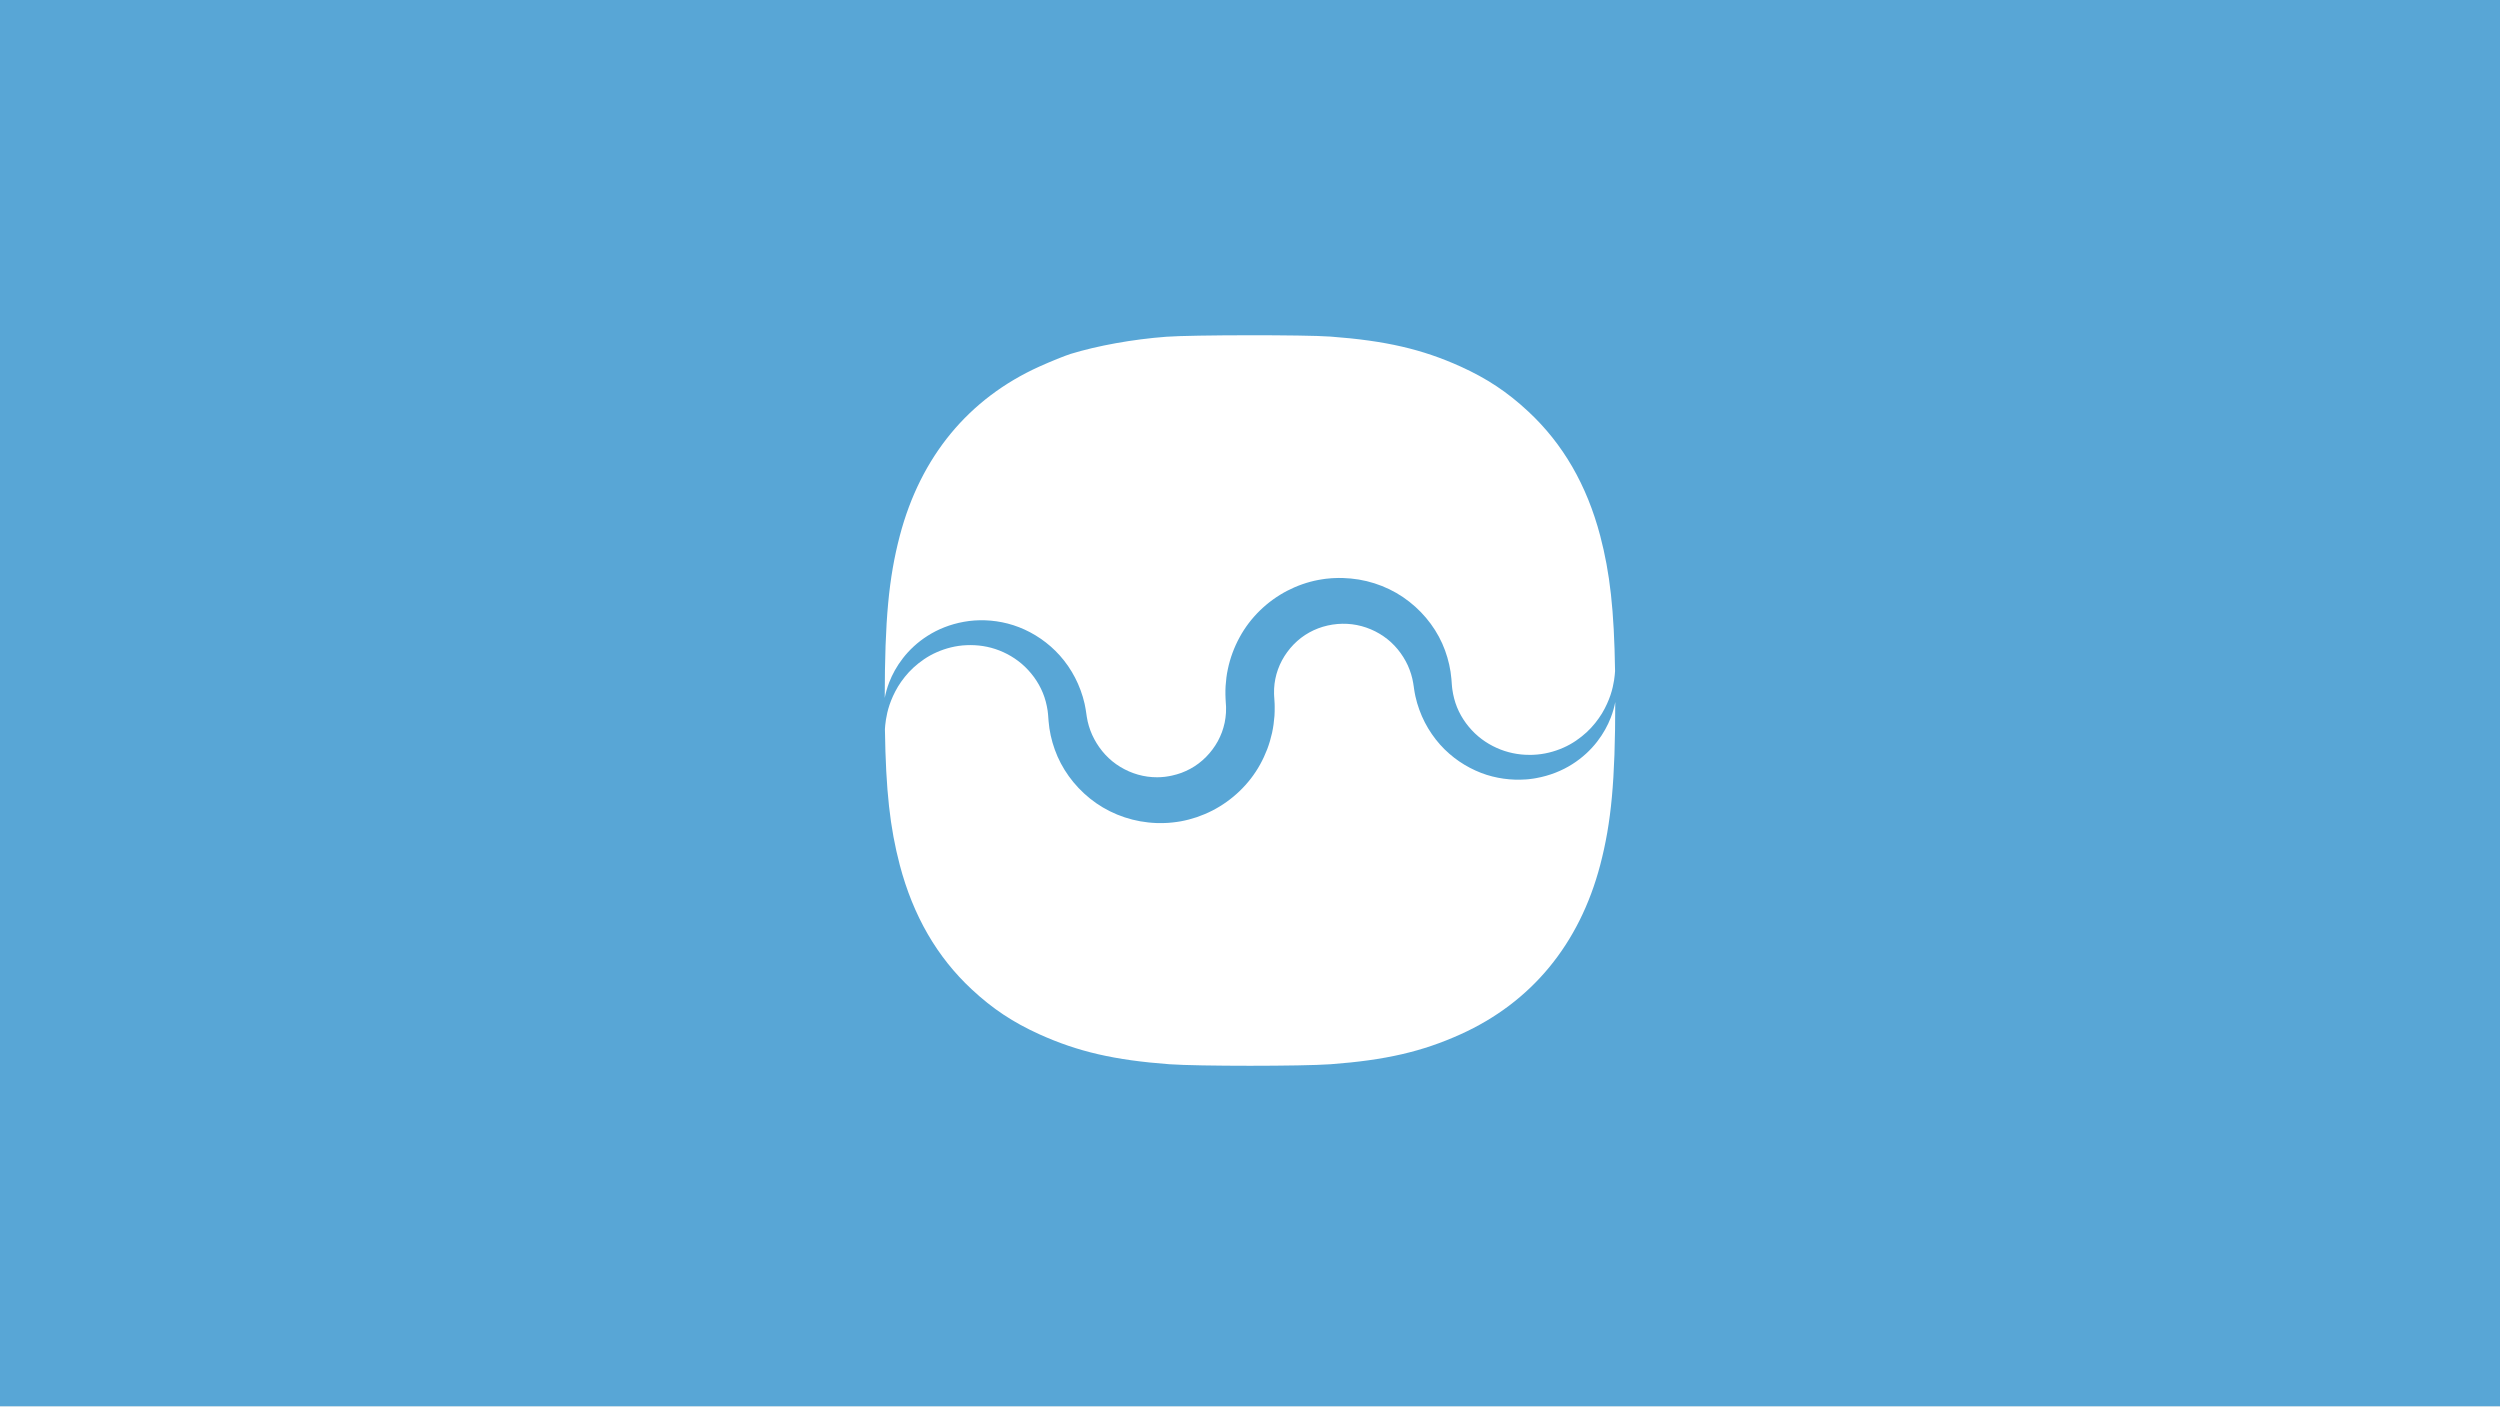
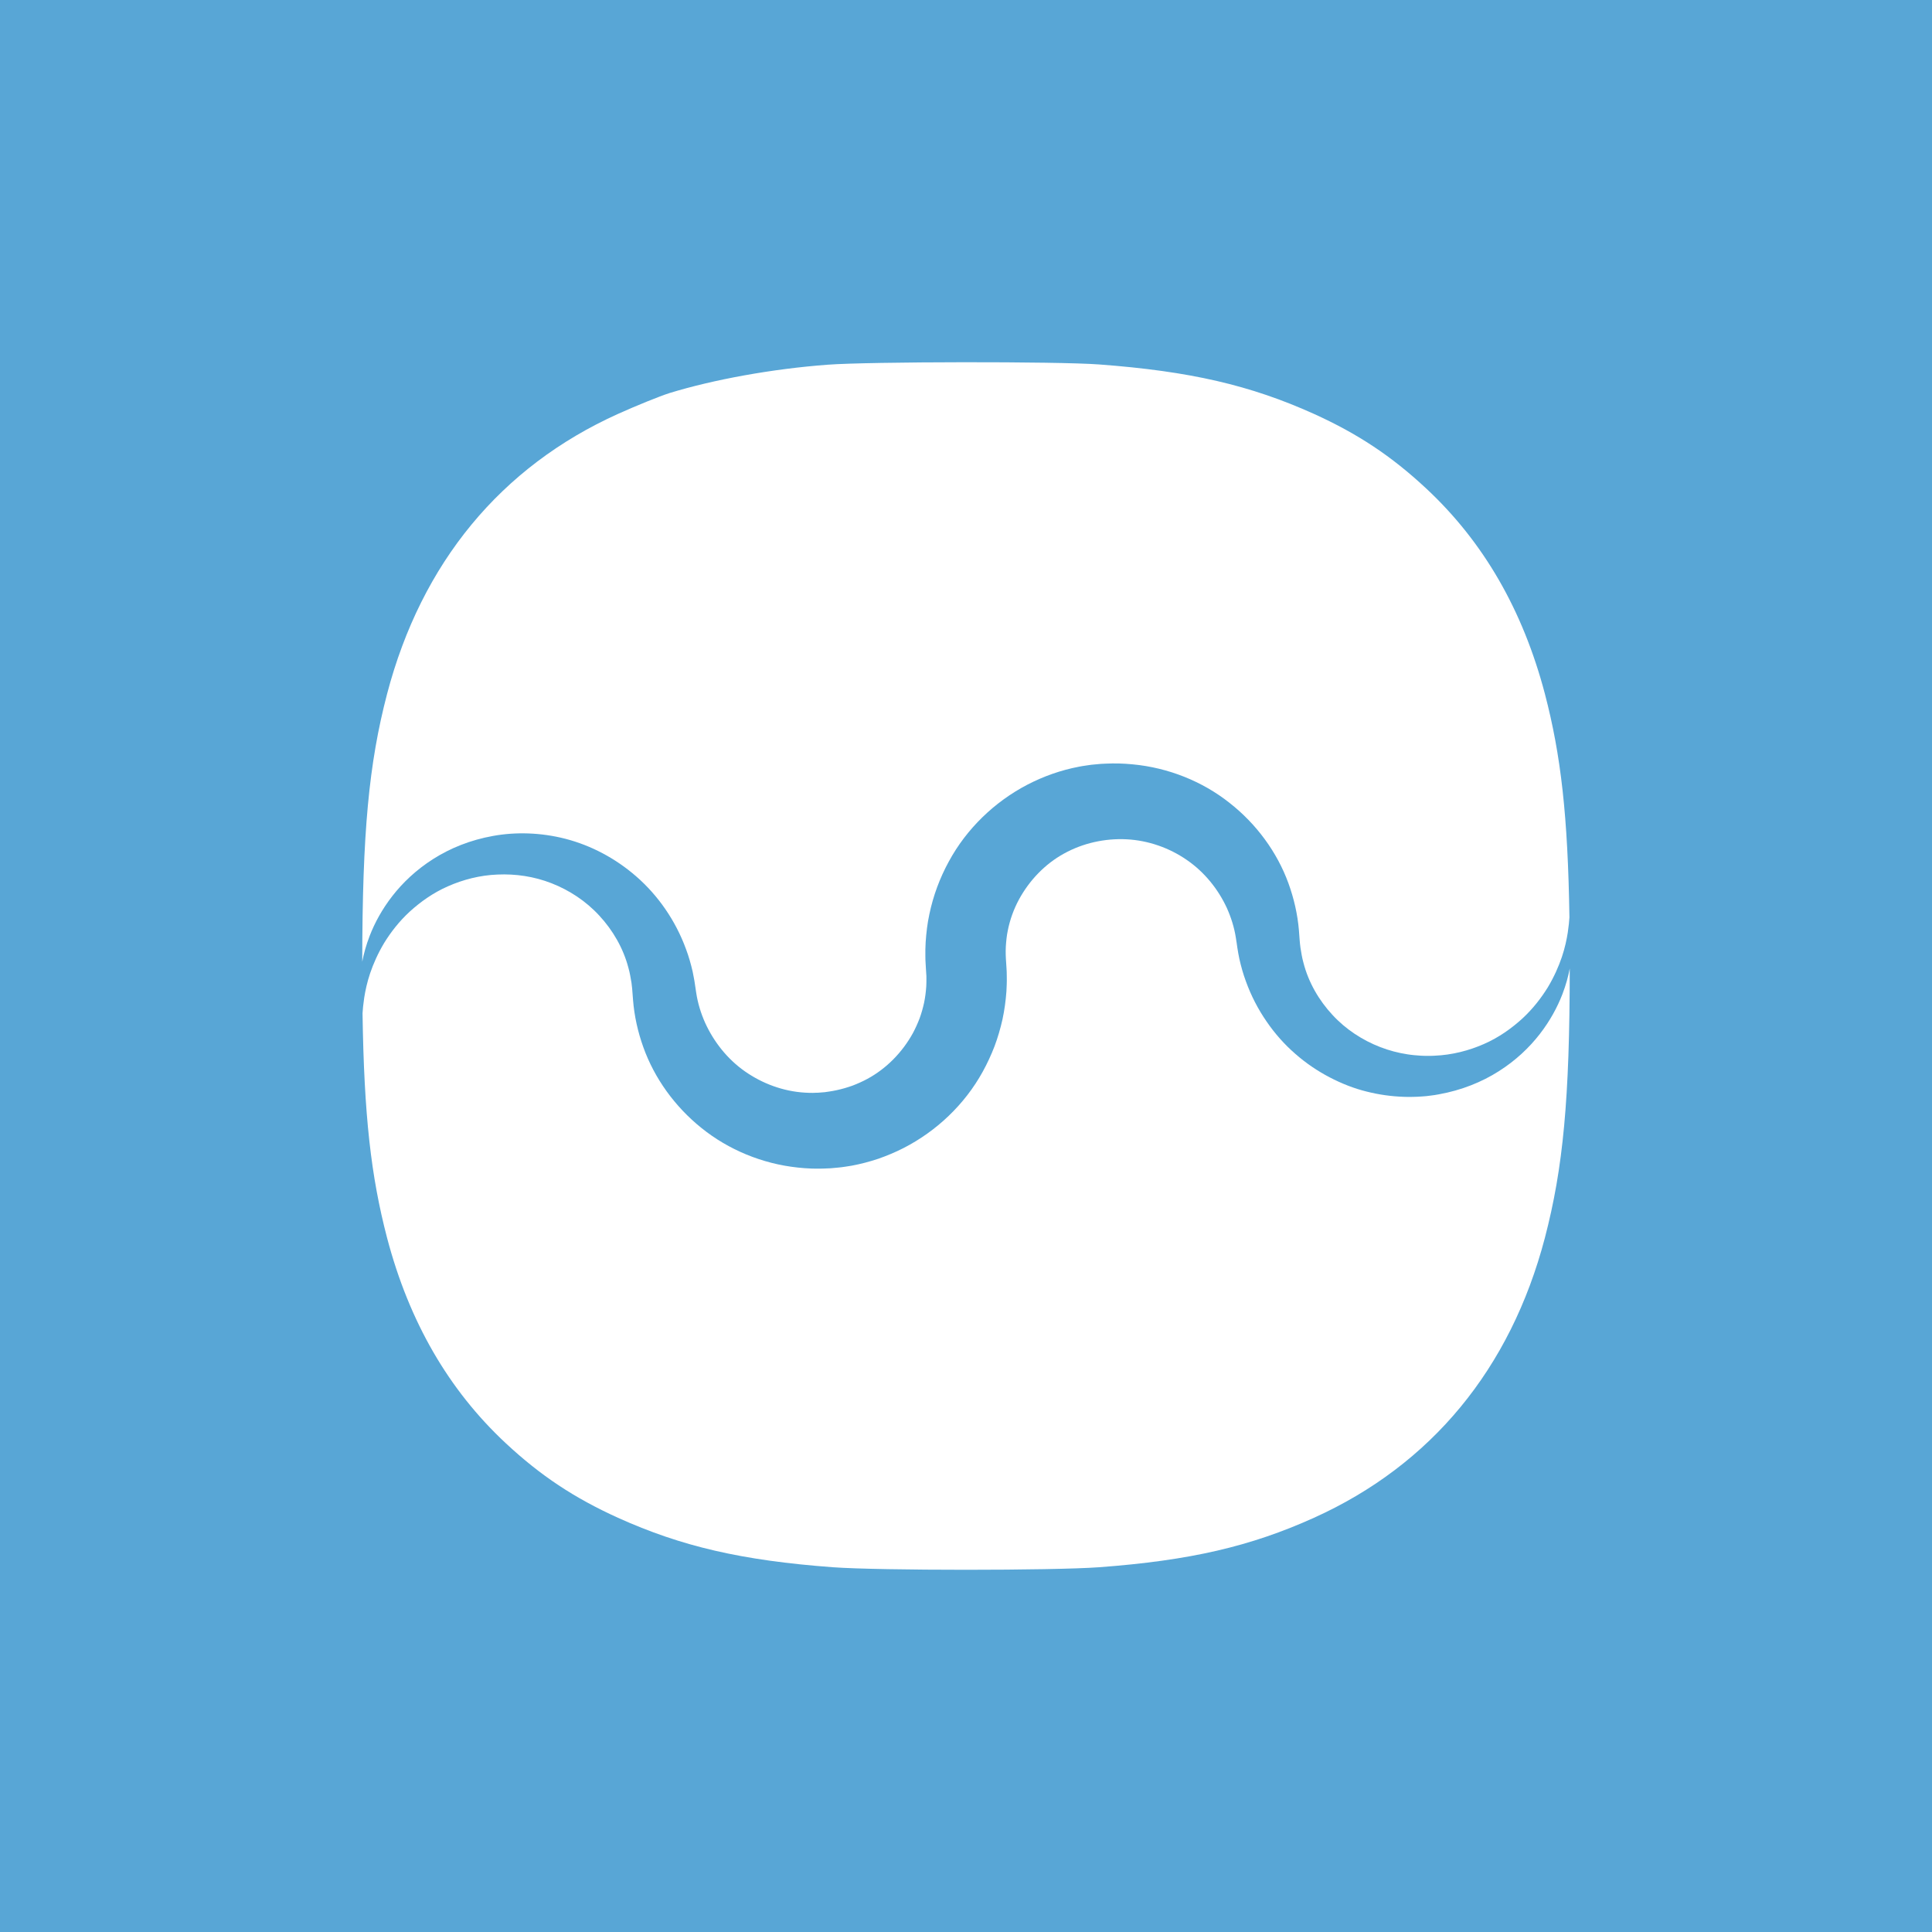
- <svg xmlns="http://www.w3.org/2000/svg" version="1.1" id="圖層_1" x="0px" y="0px" width="1920px" height="1080px" viewBox="0 0 1920 1080" enable-background="new 0 0 1920 1080" xml:space="preserve">
-   <rect fill="#58A6D6" width="1920" height="1080" />
+ <svg xmlns="http://www.w3.org/2000/svg" version="1.1" id="圖層_1" x="0px" y="0px" width="256px" height="256px" viewBox="0 0 256 256" enable-background="new 0 0 256 256" xml:space="preserve">
+   <rect fill="#58A6D6" width="256" height="256" />
  <g id="White">
-     <path fill="#FFFFFF" d="M693.467,505.471c4.82-6.205,11.134-12.229,19.002-17.213c7.859-5.009,17.257-8.83,27.846-10.72   c10.377-1.876,22.054-1.624,33.646,1.364c11.589,3.007,23.083,8.92,32.978,17.596c9.898,8.65,18.076,20.24,22.975,33.655   c1.26,3.342,2.235,6.805,3.063,10.345l0.559,2.9l0.269,1.457l0.18,1.164c0.224,1.491,0.446,2.985,0.67,4.485   c0.737,4.782,2.156,9.452,4.141,13.889c4.024,8.826,10.313,16.822,18.467,22.543c8.129,5.698,17.8,9.274,27.794,9.89   c1.246,0.113,2.503,0.091,3.756,0.116c0.612,0.007,1.075-0.046,1.618-0.055l0.785-0.019l1.188-0.089l2.509-0.207   c-0.803,0.058-0.088-0.005-0.207-0.002l0.233-0.031l0.471-0.068l0.937-0.131c1.256-0.15,2.482-0.449,3.719-0.683   c2.458-0.543,4.873-1.247,7.24-2.092c2.346-0.904,4.65-1.922,6.864-3.125c8.874-4.798,16.259-12.359,21.147-21.241   c1.201-2.235,2.242-4.55,3.142-6.916c0.868-2.38,1.545-4.823,2.091-7.293c0.508-2.479,0.815-4.996,0.993-7.526   c0.026-1.245,0.115-2.632,0.063-3.577l-0.002-0.782c-0.003-0.149,0.011-0.221-0.003-0.432l-0.042-0.647l-0.166-2.585l-0.157-2.716   c-0.076-1.087-0.115-2.175-0.109-3.268c-0.055-2.181,0.014-4.363,0.131-6.546c0.289-4.357,0.79-8.712,1.722-12.985   c1.782-8.559,4.85-16.826,9.019-24.448c8.283-15.302,21.274-27.762,36.438-35.694c7.597-3.945,15.721-6.809,24.023-8.381   c0.987-0.215,2.182-0.385,3.321-0.554l1.722-0.248l0.857-0.118l0.651-0.064l2.507-0.233l1.098-0.101l0.781-0.039l1.562-0.074   c4.165-0.206,8.339-0.082,12.473,0.321c16.555,1.555,32.381,7.914,44.935,17.847c12.607,9.858,22.188,23.012,27.417,37.354   c2.601,7.143,4.291,14.561,4.903,21.96c0.112,1.483,0.224,2.961,0.335,4.436c0.046,1.21,0.256,2.389,0.374,3.584   c0.367,2.361,0.757,4.72,1.396,7.003c2.362,9.197,7.225,17.509,13.479,24.231c6.235,6.785,14.032,11.786,22.208,14.957   c4.1,1.58,8.316,2.69,12.539,3.341c2.08,0.345,4.313,0.54,6.184,0.646c0.877,0.095,2.147,0.071,3.347,0.079l1.511,0.007   l1.556-0.058c8.279-0.324,16.08-2.384,23.008-5.436c6.966-3.035,12.892-7.297,17.877-11.839c4.964-4.589,8.82-9.633,11.836-14.521   c2.953-4.93,5.04-9.725,6.513-14.047c1.461-4.331,2.25-8.194,2.752-11.358c0.445-3.034,0.682-5.384,0.77-7.066   c-0.713-47.216-3.942-75.376-11.4-103.894c-10.262-38.95-28.572-70.642-55.197-95.439c-16.231-15.12-31.818-25.402-52.08-34.596   c-29.48-13.306-57.533-19.837-99.871-22.983c-19.354-1.452-106.886-1.33-126.106,0.122c-25.845,1.936-52.989,6.895-73.51,13.185   c-4.544,1.452-15.323,5.806-23.896,9.677c-54.417,24.555-91.301,69.191-107.276,130.035   c-8.482,32.433-11.493,64.409-11.557,124.479c0.718-3.713,1.799-7.729,3.454-12.002   C685.227,518.04,688.637,511.685,693.467,505.471z" />
-     <path fill="#FFFFFF" d="M1237.068,551.164c-2.303,5.954-5.711,12.31-10.541,18.521c-4.821,6.203-11.134,12.228-19.004,17.206   c-7.838,5.007-17.301,8.832-27.794,10.712l-1.977,0.34l-2.053,0.271c-1.186,0.157-2.316,0.316-3.862,0.391   c-1.451,0.099-2.929,0.192-4.29,0.188c-1.393,0.029-2.798,0.044-4.211-0.029c-5.654-0.188-11.46-0.98-17.265-2.453   c-5.814-1.438-11.567-3.709-17.141-6.612c-5.571-2.914-10.954-6.532-15.902-10.883c-4.977-4.316-9.504-9.376-13.381-15.055   c-3.911-5.657-7.177-11.935-9.596-18.657c-1.245-3.35-2.225-6.819-3.023-10.356c-0.335-1.778-0.746-3.558-0.973-5.366l-0.384-2.713   c0.058,0.615-0.008,0.009-0.006,0.073l-0.042-0.281l-0.087-0.564l-0.167-1.13c-0.745-4.712-2.193-9.329-4.185-13.771   c-4.068-8.786-10.421-16.686-18.616-22.31c-8.159-5.624-17.9-9.052-27.936-9.574c-10.084-0.507-20.306,1.753-29.1,6.631   c-8.85,4.86-16.149,12.509-20.967,21.425c-2.393,4.473-4.131,9.285-5.12,14.248c-0.533,2.475-0.771,5.005-0.934,7.534   c-0.053,1.268-0.092,2.536-0.04,3.809c-0.007,0.636,0.022,1.272,0.081,1.909l0.162,2.455l0.157,2.584l0.037,0.646l0.021,0.862   l0.029,1.807c0.063,2.51-0.076,4.572-0.167,6.778c-0.323,4.358-0.907,8.7-1.828,12.975c-0.956,4.264-2.179,8.466-3.714,12.548   c-1.568,4.068-3.399,8.026-5.5,11.831c-8.407,15.237-21.502,27.594-36.736,35.402c-3.814,1.95-7.766,3.592-11.785,4.999   c-4.042,1.34-8.15,2.433-12.305,3.202c-2.082,0.329-4.162,0.695-6.252,0.88l-3.571,0.328l-2.514,0.105l-1.32,0.048l-1.725,0.011   c-1.131-0.006-2.343,0.013-3.401-0.034c-2.085-0.11-4.167-0.199-6.236-0.455c-16.583-1.732-32.316-8.319-44.759-18.354   c-12.478-9.992-21.915-23.192-27.05-37.54c-2.584-7.164-4.201-14.552-4.786-21.882c-0.12-1.527-0.236-3.051-0.353-4.567   l-0.09-1.087l-0.099-0.778l-0.175-1.56c-0.398-2.345-0.774-4.717-1.433-6.998c-2.403-9.202-7.272-17.534-13.526-24.28   c-6.238-6.802-14.009-11.848-22.17-15.038c-8.201-3.215-16.767-4.428-25.124-4.059c-8.188,0.313-16.054,2.378-22.96,5.428   c-6.963,3.034-12.889,7.294-17.873,11.835c-4.966,4.589-8.821,9.631-11.835,14.519c-2.955,4.927-5.041,9.722-6.515,14.042   c-1.461,4.332-2.251,8.194-2.754,11.357c-0.464,3.144-0.702,5.605-0.785,7.276c0.699,47.507,3.925,75.758,11.409,104.37   c10.259,38.951,28.573,70.644,55.196,95.44c16.234,15.12,31.82,25.403,52.08,34.595c29.481,13.307,57.535,19.84,99.873,22.982   c21.687,1.572,101.951,1.572,123.639,0c42.338-3.143,70.391-9.676,99.871-22.982c54.418-24.556,91.303-69.189,107.277-130.035   c8.515-32.558,11.519-64.654,11.56-125.177C1239.807,542.869,1238.725,546.887,1237.068,551.164z" />
+     <path fill="#FFFFFF" d="M51.989,118.727c1.375-1.77,3.175-3.489,5.419-4.909c2.241-1.428,4.922-2.518,7.941-3.056   c2.959-0.536,6.289-0.464,9.595,0.388c3.305,0.858,6.583,2.544,9.405,5.019c2.822,2.467,5.155,5.772,6.552,9.598   c0.359,0.952,0.637,1.941,0.874,2.95l0.16,0.827l0.077,0.416l0.051,0.331c0.064,0.425,0.126,0.852,0.191,1.277   c0.209,1.365,0.615,2.695,1.181,3.961c1.148,2.518,2.941,4.798,5.267,6.43c2.317,1.625,5.076,2.646,7.926,2.82   c0.355,0.031,0.715,0.026,1.071,0.033c0.175,0.003,0.307-0.014,0.461-0.018l0.224-0.004l0.338-0.025l0.716-0.058   c-0.229,0.017-0.025-0.002-0.059-0.001l0.066-0.009l0.134-0.021l0.268-0.037c0.357-0.041,0.708-0.127,1.061-0.194   c0.7-0.154,1.389-0.354,2.064-0.597c0.669-0.258,1.326-0.547,1.958-0.891c2.531-1.368,4.637-3.524,6.03-6.058   c0.342-0.638,0.639-1.298,0.897-1.974c0.248-0.679,0.441-1.375,0.595-2.079c0.145-0.707,0.233-1.426,0.283-2.147   c0.008-0.354,0.033-0.75,0.019-1.019l-0.001-0.224c0-0.042,0.004-0.062,0-0.124l-0.013-0.183l-0.047-0.738l-0.045-0.774   c-0.022-0.31-0.033-0.621-0.031-0.932c-0.016-0.622,0.004-1.244,0.038-1.866c0.083-1.243,0.226-2.484,0.492-3.703   c0.508-2.441,1.383-4.799,2.572-6.973c2.362-4.363,6.066-7.917,10.392-10.178c2.166-1.126,4.483-1.943,6.852-2.391   c0.28-0.062,0.622-0.11,0.947-0.158l0.491-0.071l0.243-0.034l0.186-0.017l0.715-0.067l0.314-0.029l0.223-0.011l0.445-0.021   c1.188-0.059,2.379-0.023,3.557,0.093c4.722,0.442,9.235,2.256,12.814,5.089c3.597,2.812,6.328,6.563,7.82,10.653   c0.741,2.037,1.223,4.152,1.397,6.263c0.032,0.422,0.063,0.843,0.095,1.265c0.014,0.345,0.074,0.681,0.107,1.021   c0.104,0.674,0.215,1.347,0.397,1.998c0.674,2.624,2.061,4.993,3.844,6.911c1.778,1.935,4.002,3.362,6.333,4.266   c1.169,0.45,2.373,0.768,3.575,0.953c0.594,0.097,1.23,0.152,1.764,0.183c0.25,0.028,0.613,0.021,0.955,0.023l0.431,0.002   l0.444-0.018c2.359-0.094,4.585-0.68,6.562-1.549c1.985-0.865,3.676-2.082,5.098-3.377c1.415-1.31,2.515-2.747,3.376-4.142   c0.842-1.405,1.438-2.773,1.857-4.005c0.416-1.235,0.642-2.337,0.784-3.239c0.127-0.866,0.194-1.536,0.22-2.016   c-0.204-13.464-1.124-21.496-3.252-29.629c-2.926-11.108-8.147-20.146-15.741-27.219c-4.628-4.312-9.073-7.243-14.853-9.866   c-8.407-3.795-16.407-5.658-28.481-6.555c-5.52-0.414-30.482-0.379-35.964,0.035c-7.371,0.552-15.111,1.966-20.963,3.76   c-1.296,0.415-4.37,1.656-6.815,2.759c-15.518,7.003-26.038,19.733-30.593,37.085c-2.419,9.25-3.278,18.368-3.296,35.5   c0.205-1.059,0.513-2.204,0.985-3.423C49.639,122.311,50.612,120.498,51.989,118.727z" />
+     <path fill="#FFFFFF" d="M207.018,131.757c-0.658,1.699-1.629,3.512-3.006,5.282c-1.376,1.771-3.175,3.488-5.421,4.908   c-2.236,1.426-4.935,2.519-7.927,3.055l-0.563,0.098l-0.585,0.077c-0.339,0.044-0.661,0.089-1.102,0.111   c-0.414,0.027-0.836,0.055-1.224,0.054c-0.397,0.009-0.798,0.013-1.201-0.008c-1.612-0.055-3.268-0.28-4.924-0.701   c-1.658-0.409-3.299-1.057-4.888-1.885c-1.589-0.831-3.124-1.863-4.536-3.103c-1.42-1.232-2.711-2.675-3.816-4.295   c-1.115-1.612-2.046-3.403-2.737-5.319c-0.354-0.955-0.634-1.945-0.861-2.954c-0.095-0.507-0.211-1.014-0.277-1.53l-0.109-0.773   c0.017,0.175-0.004,0.001-0.002,0.02l-0.013-0.08l-0.023-0.161l-0.049-0.322c-0.212-1.344-0.625-2.661-1.193-3.927   c-1.16-2.505-2.973-4.759-5.311-6.363c-2.326-1.604-5.104-2.582-7.967-2.729c-2.875-0.145-5.79,0.5-8.299,1.891   c-2.524,1.385-4.605,3.567-5.979,6.11c-0.685,1.275-1.18,2.647-1.462,4.062c-0.151,0.706-0.219,1.428-0.266,2.148   c-0.016,0.362-0.026,0.723-0.013,1.087c-0.002,0.181,0.007,0.362,0.023,0.544l0.046,0.701l0.045,0.737l0.011,0.185l0.007,0.245   l0.008,0.516c0.019,0.717-0.021,1.304-0.048,1.933c-0.092,1.242-0.258,2.481-0.521,3.7c-0.274,1.216-0.621,2.414-1.059,3.577   c-0.448,1.162-0.97,2.289-1.57,3.375c-2.397,4.345-6.131,7.869-10.477,10.096c-1.087,0.557-2.214,1.024-3.36,1.427   c-1.153,0.382-2.325,0.692-3.509,0.912c-0.594,0.094-1.187,0.199-1.783,0.251l-1.019,0.093l-0.716,0.029l-0.377,0.014l-0.491,0.005   c-0.322-0.003-0.667,0.003-0.97-0.012c-0.594-0.03-1.188-0.056-1.778-0.129c-4.729-0.495-9.216-2.373-12.764-5.234   c-3.558-2.851-6.25-6.615-7.714-10.707c-0.736-2.043-1.198-4.15-1.365-6.24c-0.035-0.436-0.067-0.871-0.101-1.303l-0.025-0.312   l-0.029-0.221l-0.049-0.445c-0.114-0.67-0.221-1.345-0.408-1.995c-0.685-2.624-2.074-5-3.858-6.924   c-1.78-1.94-3.995-3.379-6.322-4.289c-2.339-0.917-4.781-1.262-7.166-1.157c-2.335,0.088-4.579,0.678-6.548,1.547   c-1.986,0.866-3.676,2.082-5.097,3.376c-1.417,1.308-2.517,2.747-3.375,4.14c-0.843,1.406-1.438,2.773-1.857,4.006   c-0.417,1.235-0.642,2.337-0.786,3.238c-0.132,0.896-0.2,1.599-0.224,2.075c0.199,13.548,1.12,21.604,3.253,29.766   c2.926,11.106,8.149,20.146,15.741,27.218c4.629,4.313,9.075,7.243,14.853,9.866c8.408,3.794,16.408,5.659,28.483,6.554   c6.184,0.449,29.075,0.449,35.259,0c12.075-0.896,20.075-2.76,28.482-6.554c15.519-7.004,26.038-19.732,30.594-37.084   c2.427-9.286,3.285-18.438,3.297-35.7C207.799,129.393,207.488,130.537,207.018,131.757z" />
  </g>
</svg>
